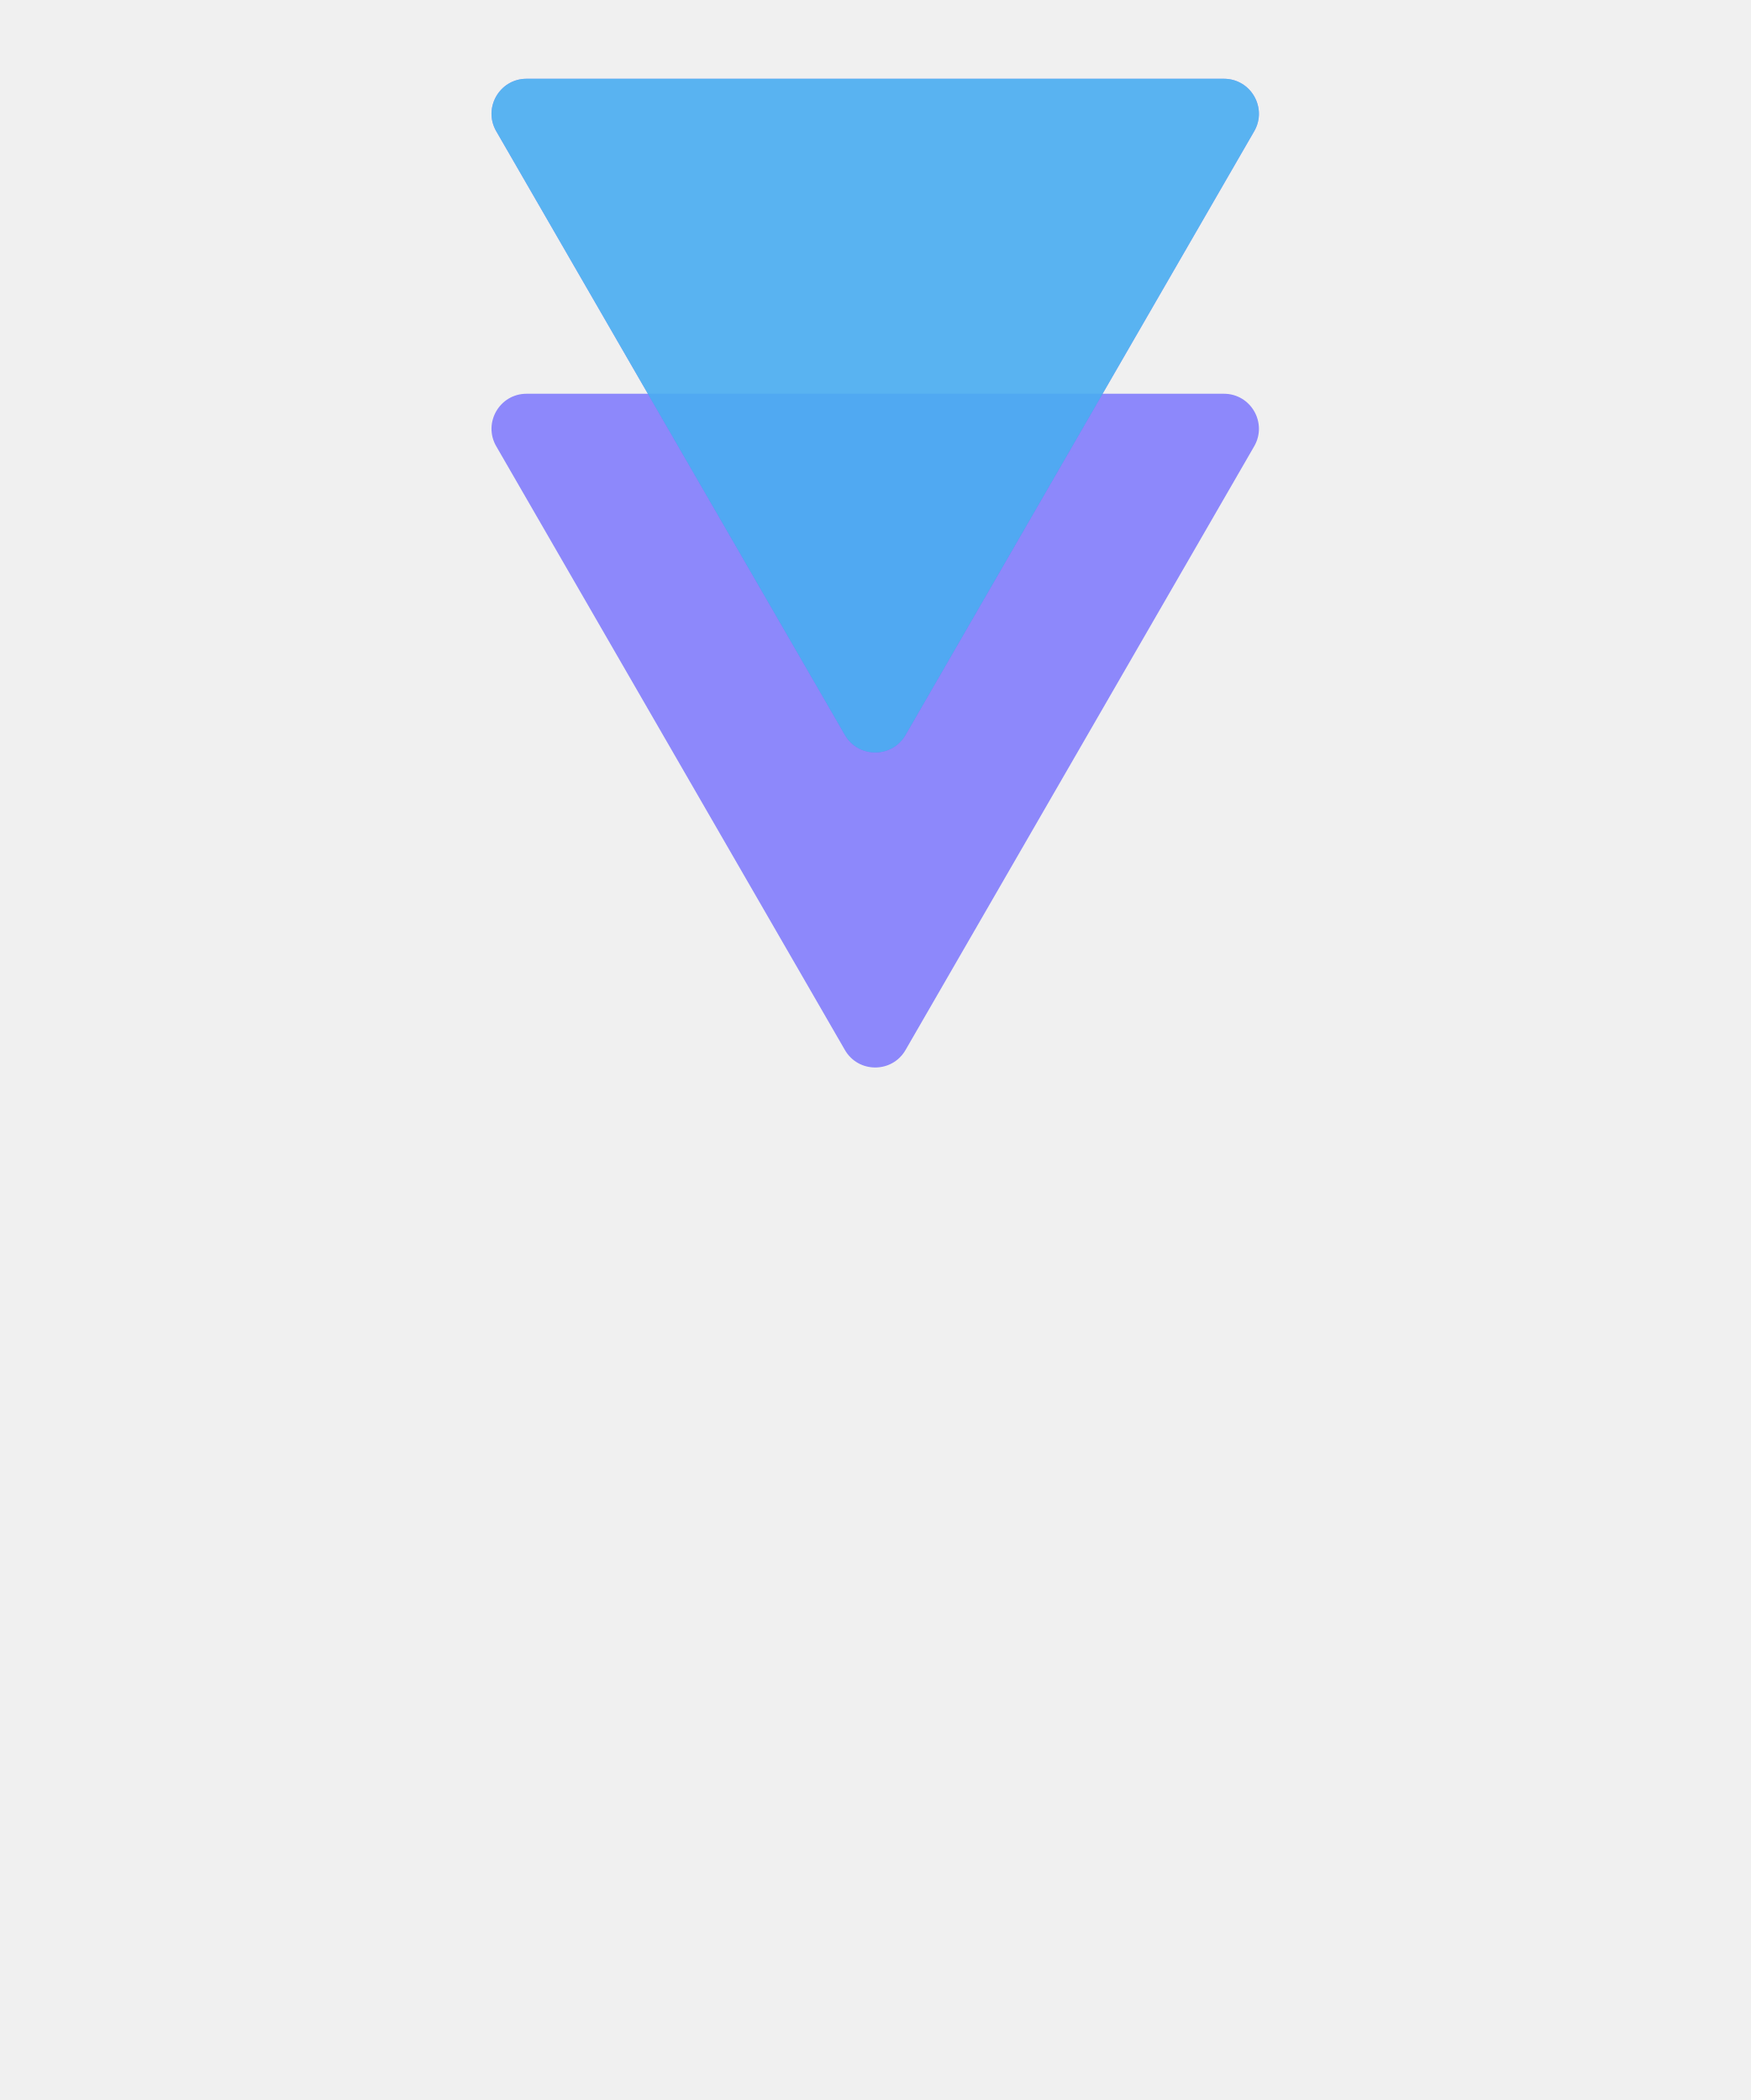
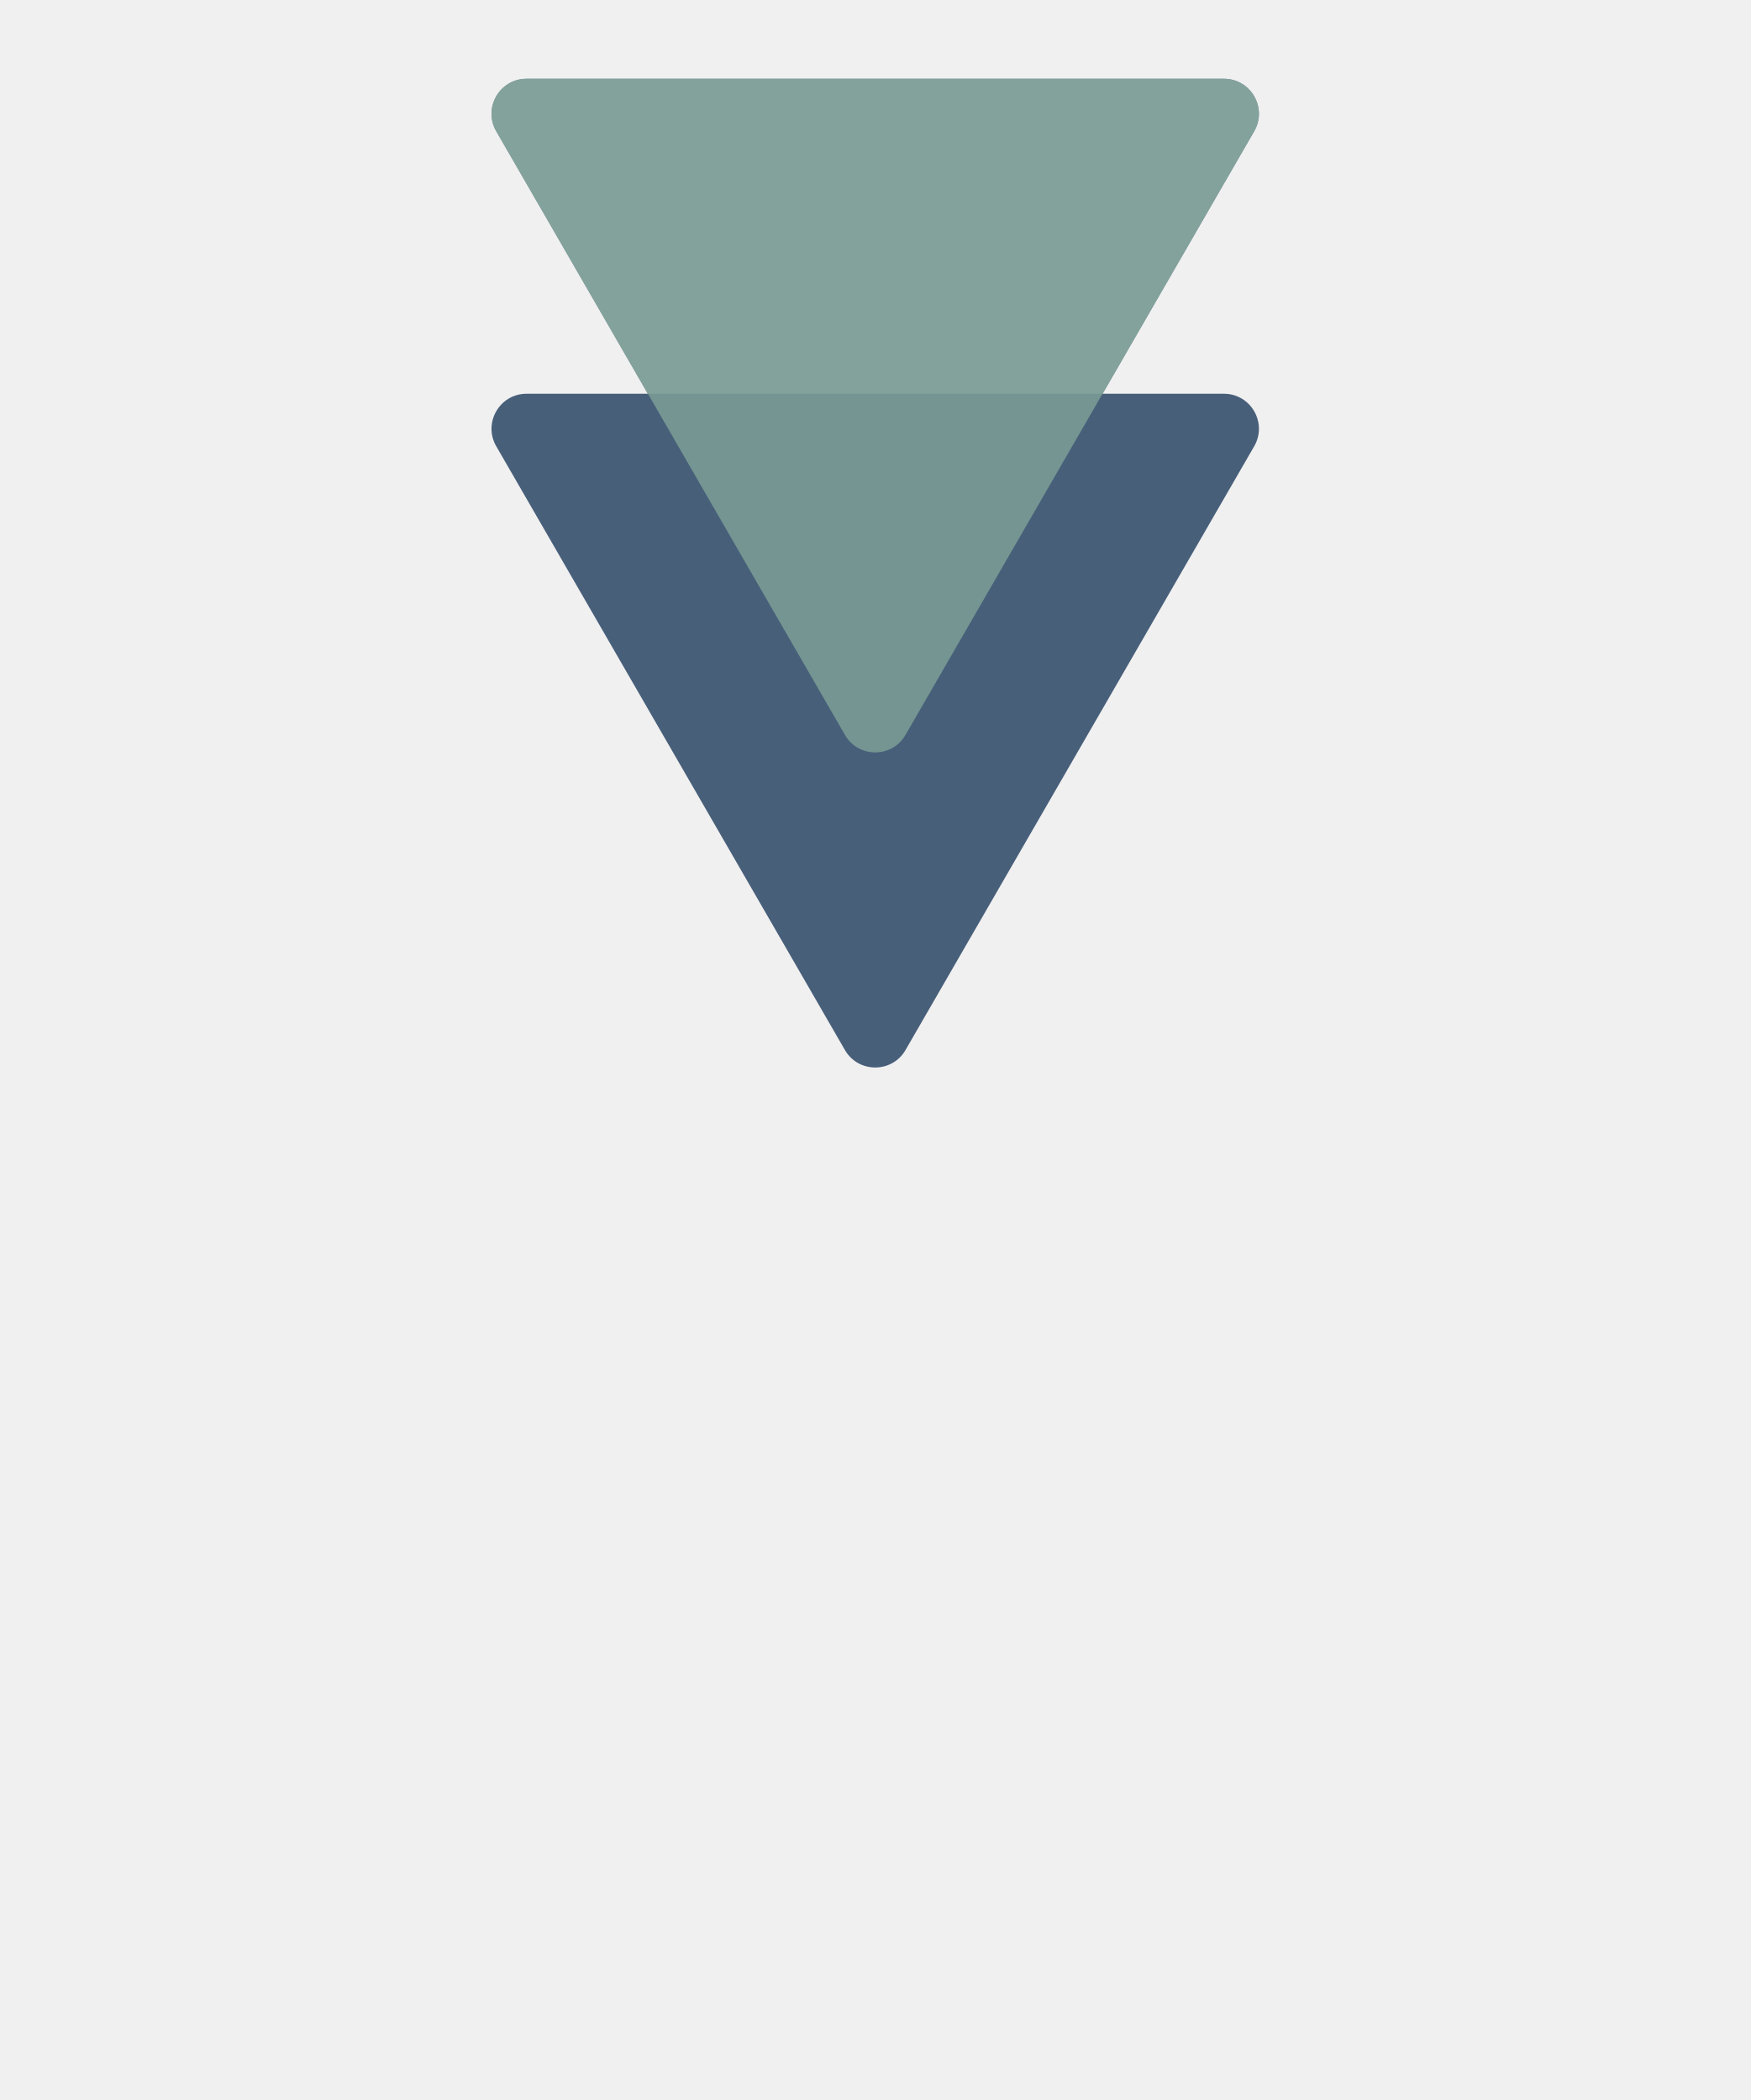
<svg xmlns="http://www.w3.org/2000/svg" width="100" height="120" viewBox="0 0 100 120" fill="none">
  <g id="Frame 1" clip-path="url(#clip0)">
    <g id="darkGroup">
-       <path id="dark1" opacity="0.7" d="M51.732 60C50.962 61.333 49.038 61.333 48.268 60L28.349 25.5C27.58 24.167 28.542 22.5 30.081 22.5L69.919 22.5C71.458 22.5 72.42 24.167 71.651 25.5L51.732 60Z" fill="#635BFF" />
-       <path id="dark2" opacity="0.7" d="M51.732 42C50.962 43.333 49.038 43.333 48.268 42L28.349 7.5C27.58 6.167 28.542 4.5 30.081 4.5L69.919 4.5C71.458 4.5 72.42 6.167 71.651 7.5L51.732 42Z" fill="#635BFF" />
+       <path id="dark1" opacity="0.7" d="M51.732 60C50.962 61.333 49.038 61.333 48.268 60L28.349 25.5C27.58 24.167 28.542 22.5 30.081 22.5L69.919 22.5C71.458 22.5 72.42 24.167 71.651 25.5L51.732 60Z" fill="#002147" />
+       <path id="dark2" opacity="0.7" d="M51.732 42C50.962 43.333 49.038 43.333 48.268 42L28.349 7.5C27.58 6.167 28.542 4.5 30.081 4.5L69.919 4.5C71.458 4.5 72.42 6.167 71.651 7.5L51.732 42Z" fill="#002147" />
    </g>
    <g id="lightGroup">
-       <path id="light1" opacity="0.7" d="M51.732 42C50.962 43.333 49.038 43.333 48.268 42L28.349 7.5C27.58 6.167 28.542 4.5 30.081 4.5L69.919 4.5C71.458 4.5 72.42 6.167 71.651 7.5L51.732 42Z" fill="#43C4ED" />
+       <path id="light1" opacity="0.7" d="M51.732 42C50.962 43.333 49.038 43.333 48.268 42L28.349 7.5C27.58 6.167 28.542 4.5 30.081 4.5L69.919 4.5C71.458 4.5 72.42 6.167 71.651 7.5L51.732 42Z" fill="#9cbfab" />
    </g>
  </g>
  <defs>
    <clipPath id="clip0">
      <rect width="100" height="120" fill="white" />
    </clipPath>
  </defs>
</svg>
